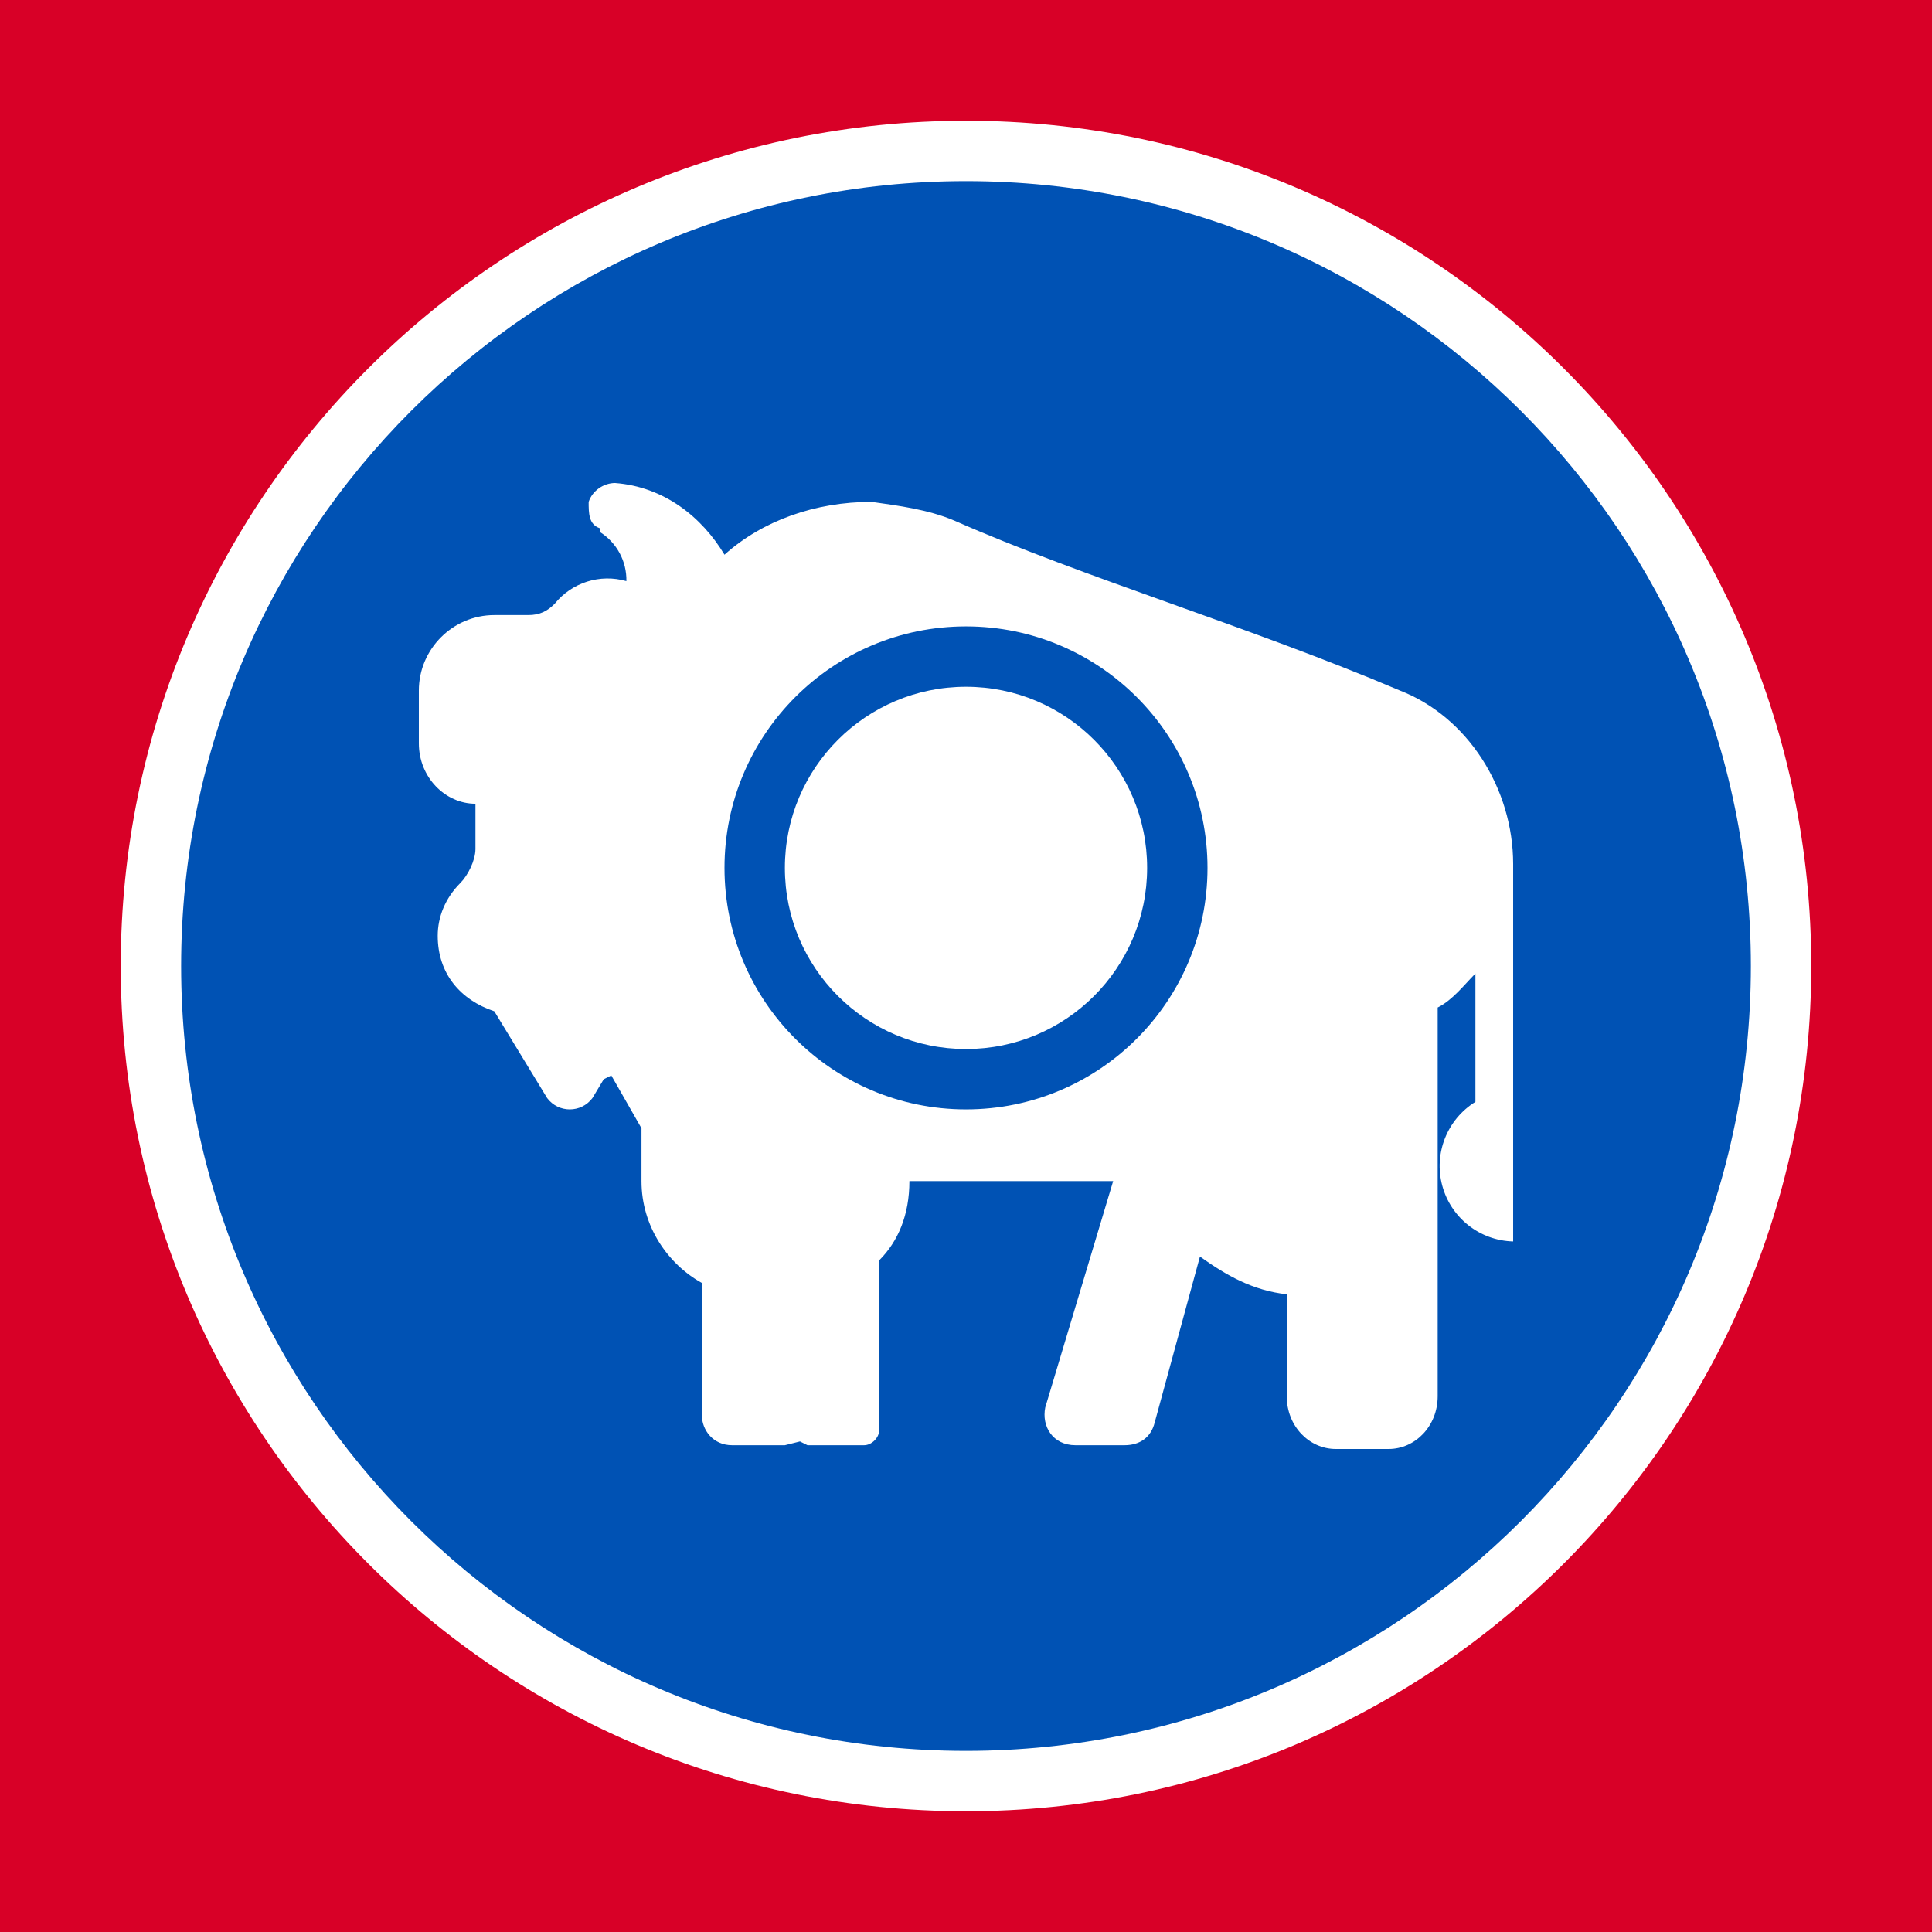
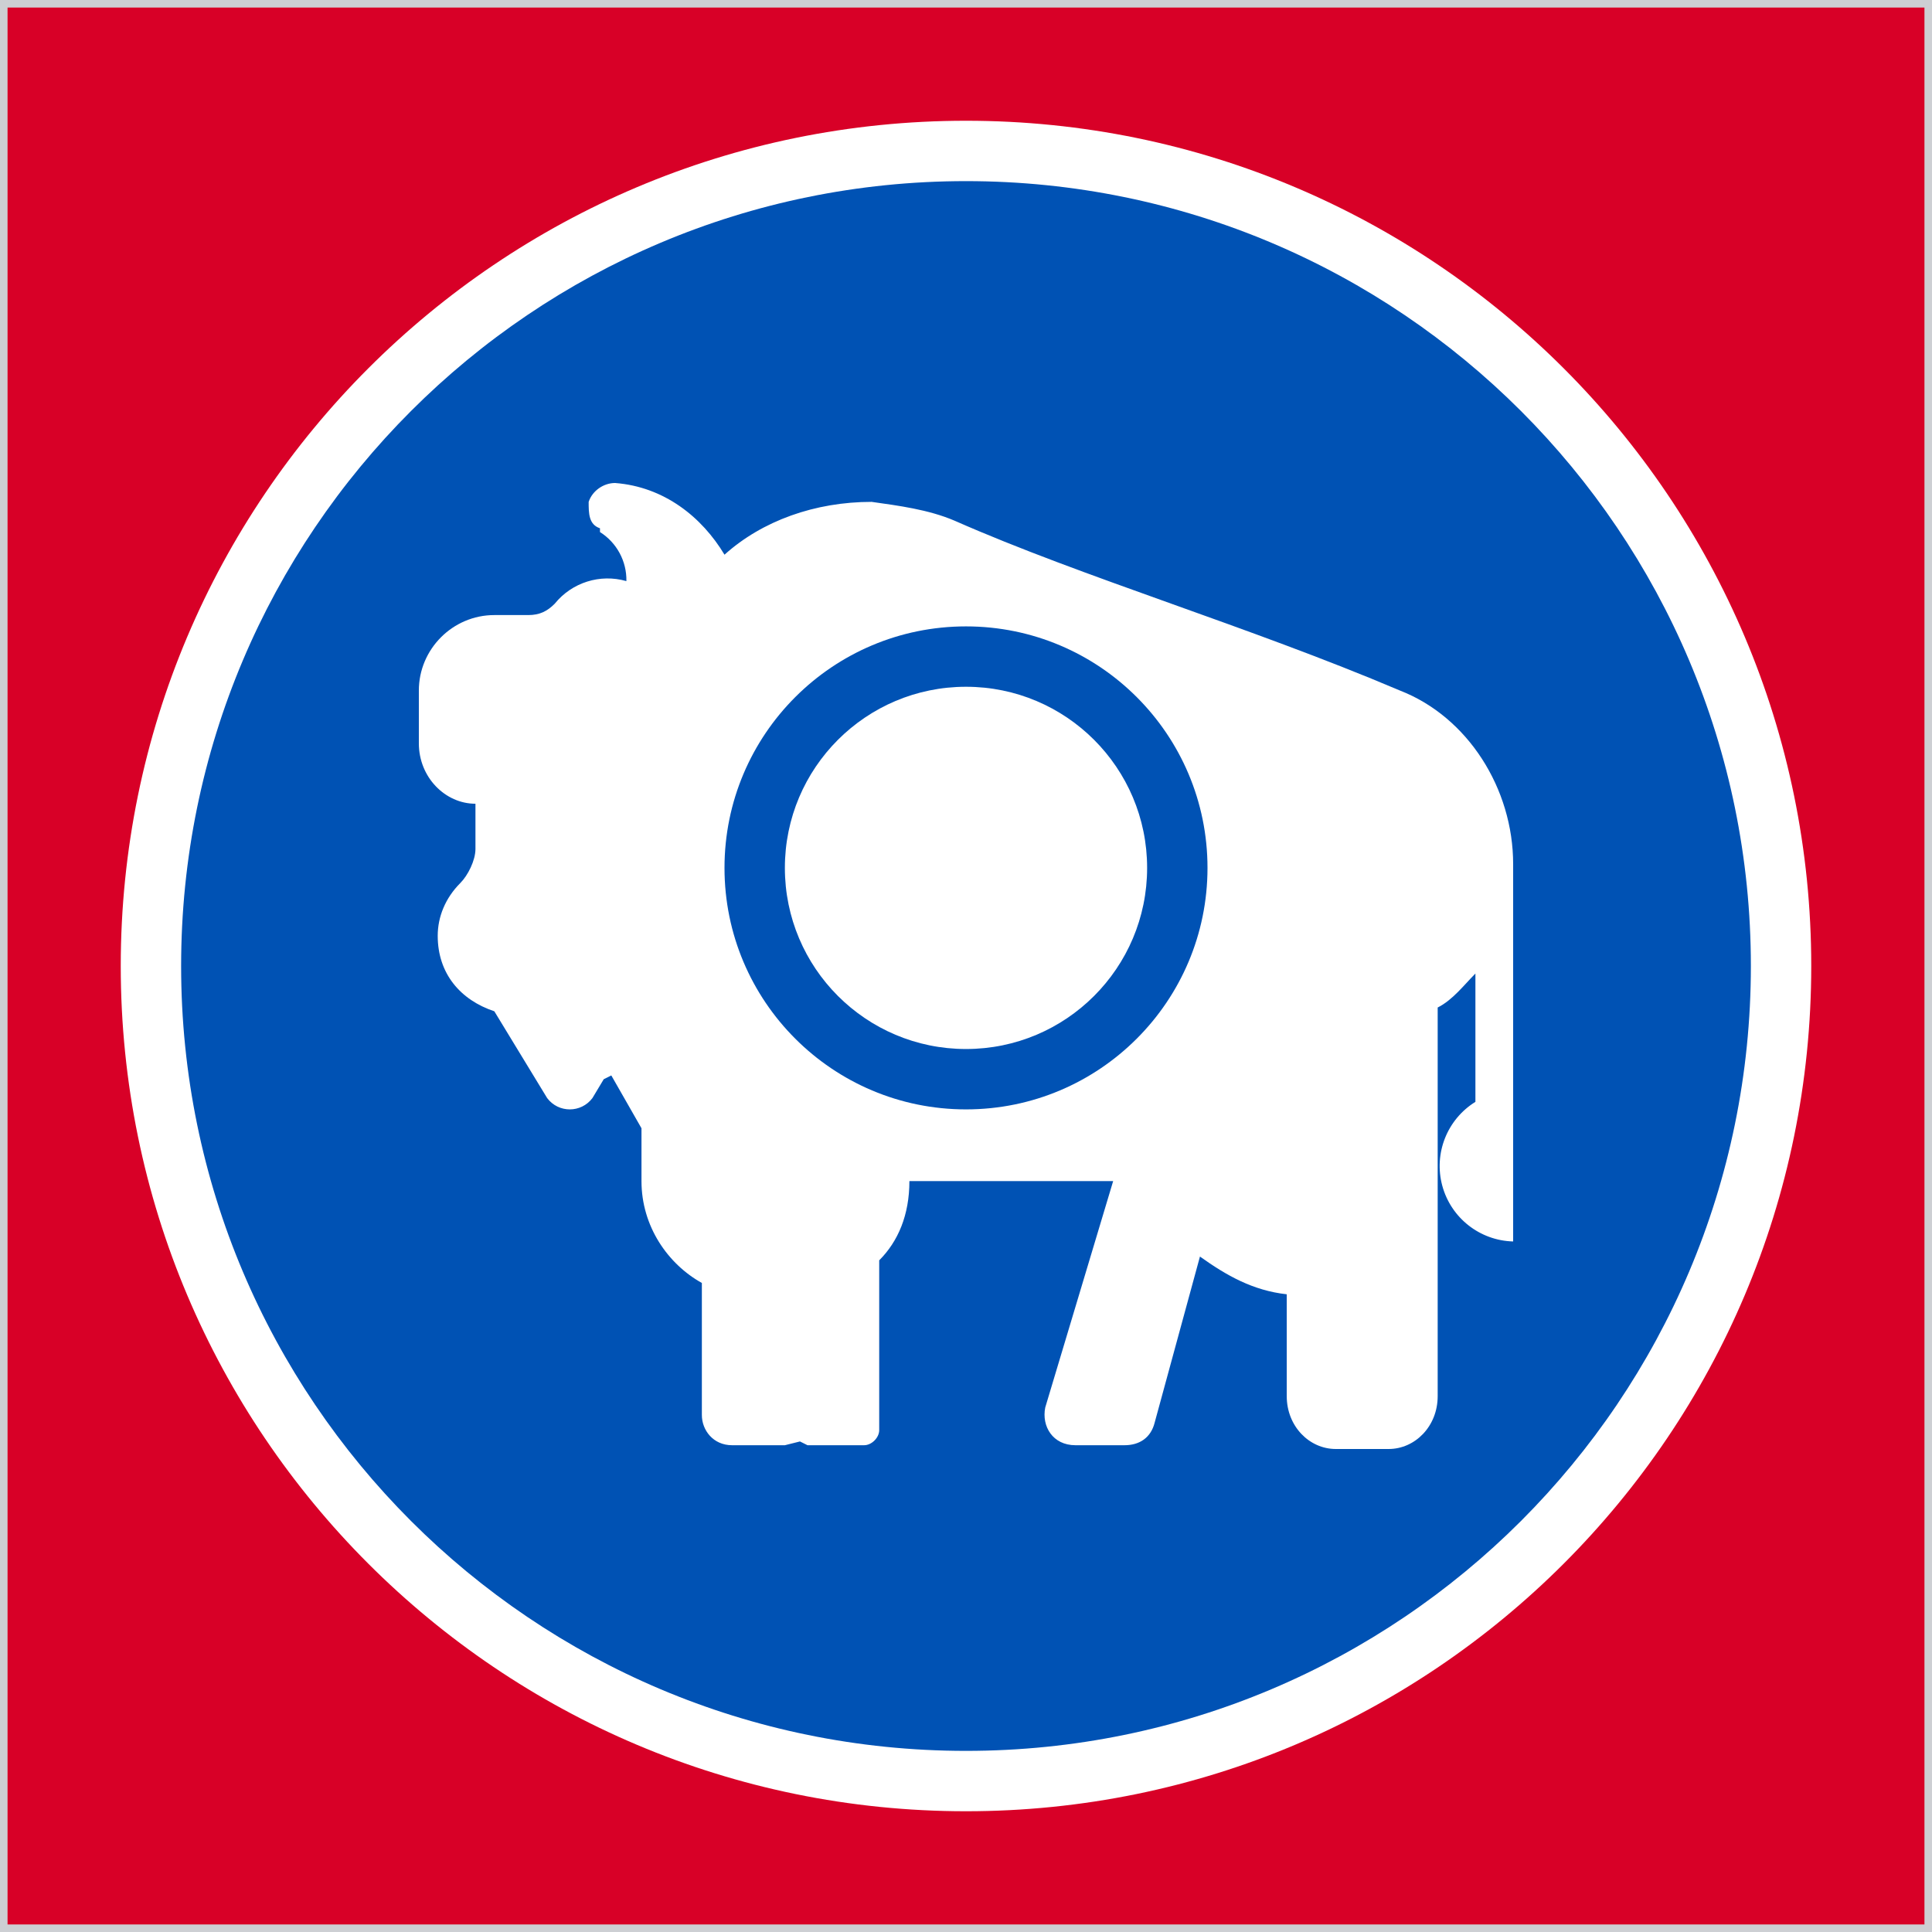
<svg xmlns="http://www.w3.org/2000/svg" width="512" height="512" viewBox="0 0 512 512">
  <defs>
    <clipPath id="r">
      <rect width="512" height="512" />
    </clipPath>
  </defs>
  <g clip-path="url(#r)">
    <path fill="#D80027" d="M0 0h512v512H0z" />
    <circle cx="256" cy="256" r="256" fill="#D80027" />
    <circle cx="256" cy="256" r="224" fill="#FFFFFF" />
    <circle cx="256" cy="256" r="208" fill="#0052B4" />
    <path fill="#FFFFFF" d="M163 128c-3 0-6 2-7 5 0 3 0 6 3 7v1a15 15 0 0 1 7 13 18 18 0 0 0-19 6c-2 2-4 3-7 3h-9c-11 0-20 9-20 20v14c0 9 7 16 15 16v12c0 3-2 7-4 9-4 4-6 9-6 14 0 10 6 17 15 20l14 23c3 4 9 4 12 0l3-5 2-1 8 14v14c0 12 7 22 16 27v35c0 4 3 8 8 8h14l4-1 2 1h15c2 0 4-2 4-4v-45c5-5 8-12 8-21h54l-18 60c-1 5 2 10 8 10h13c4 0 7-2 8-6l12-44c7 5 14 9 23 10v27c0 8 6 14 13 14h14c7 0 13-6 13-14V267c4-2 7-6 10-9v34a20 20 0 0 0 10 37V229c0-20-12-39-30-46-40-17-84-30-118-45-7-3-15-4-22-5-15 0-29 5-39 14-6-10-16-18-29-19z" />
    <circle cx="256" cy="230" r="64" fill="#0052B4" />
    <circle cx="256" cy="230" r="48" fill="#FFFFFF" />
+     <rect width="512" height="512" fill="none" stroke="#cdcfd3" stroke-width="4" />
  </g>
</svg>
